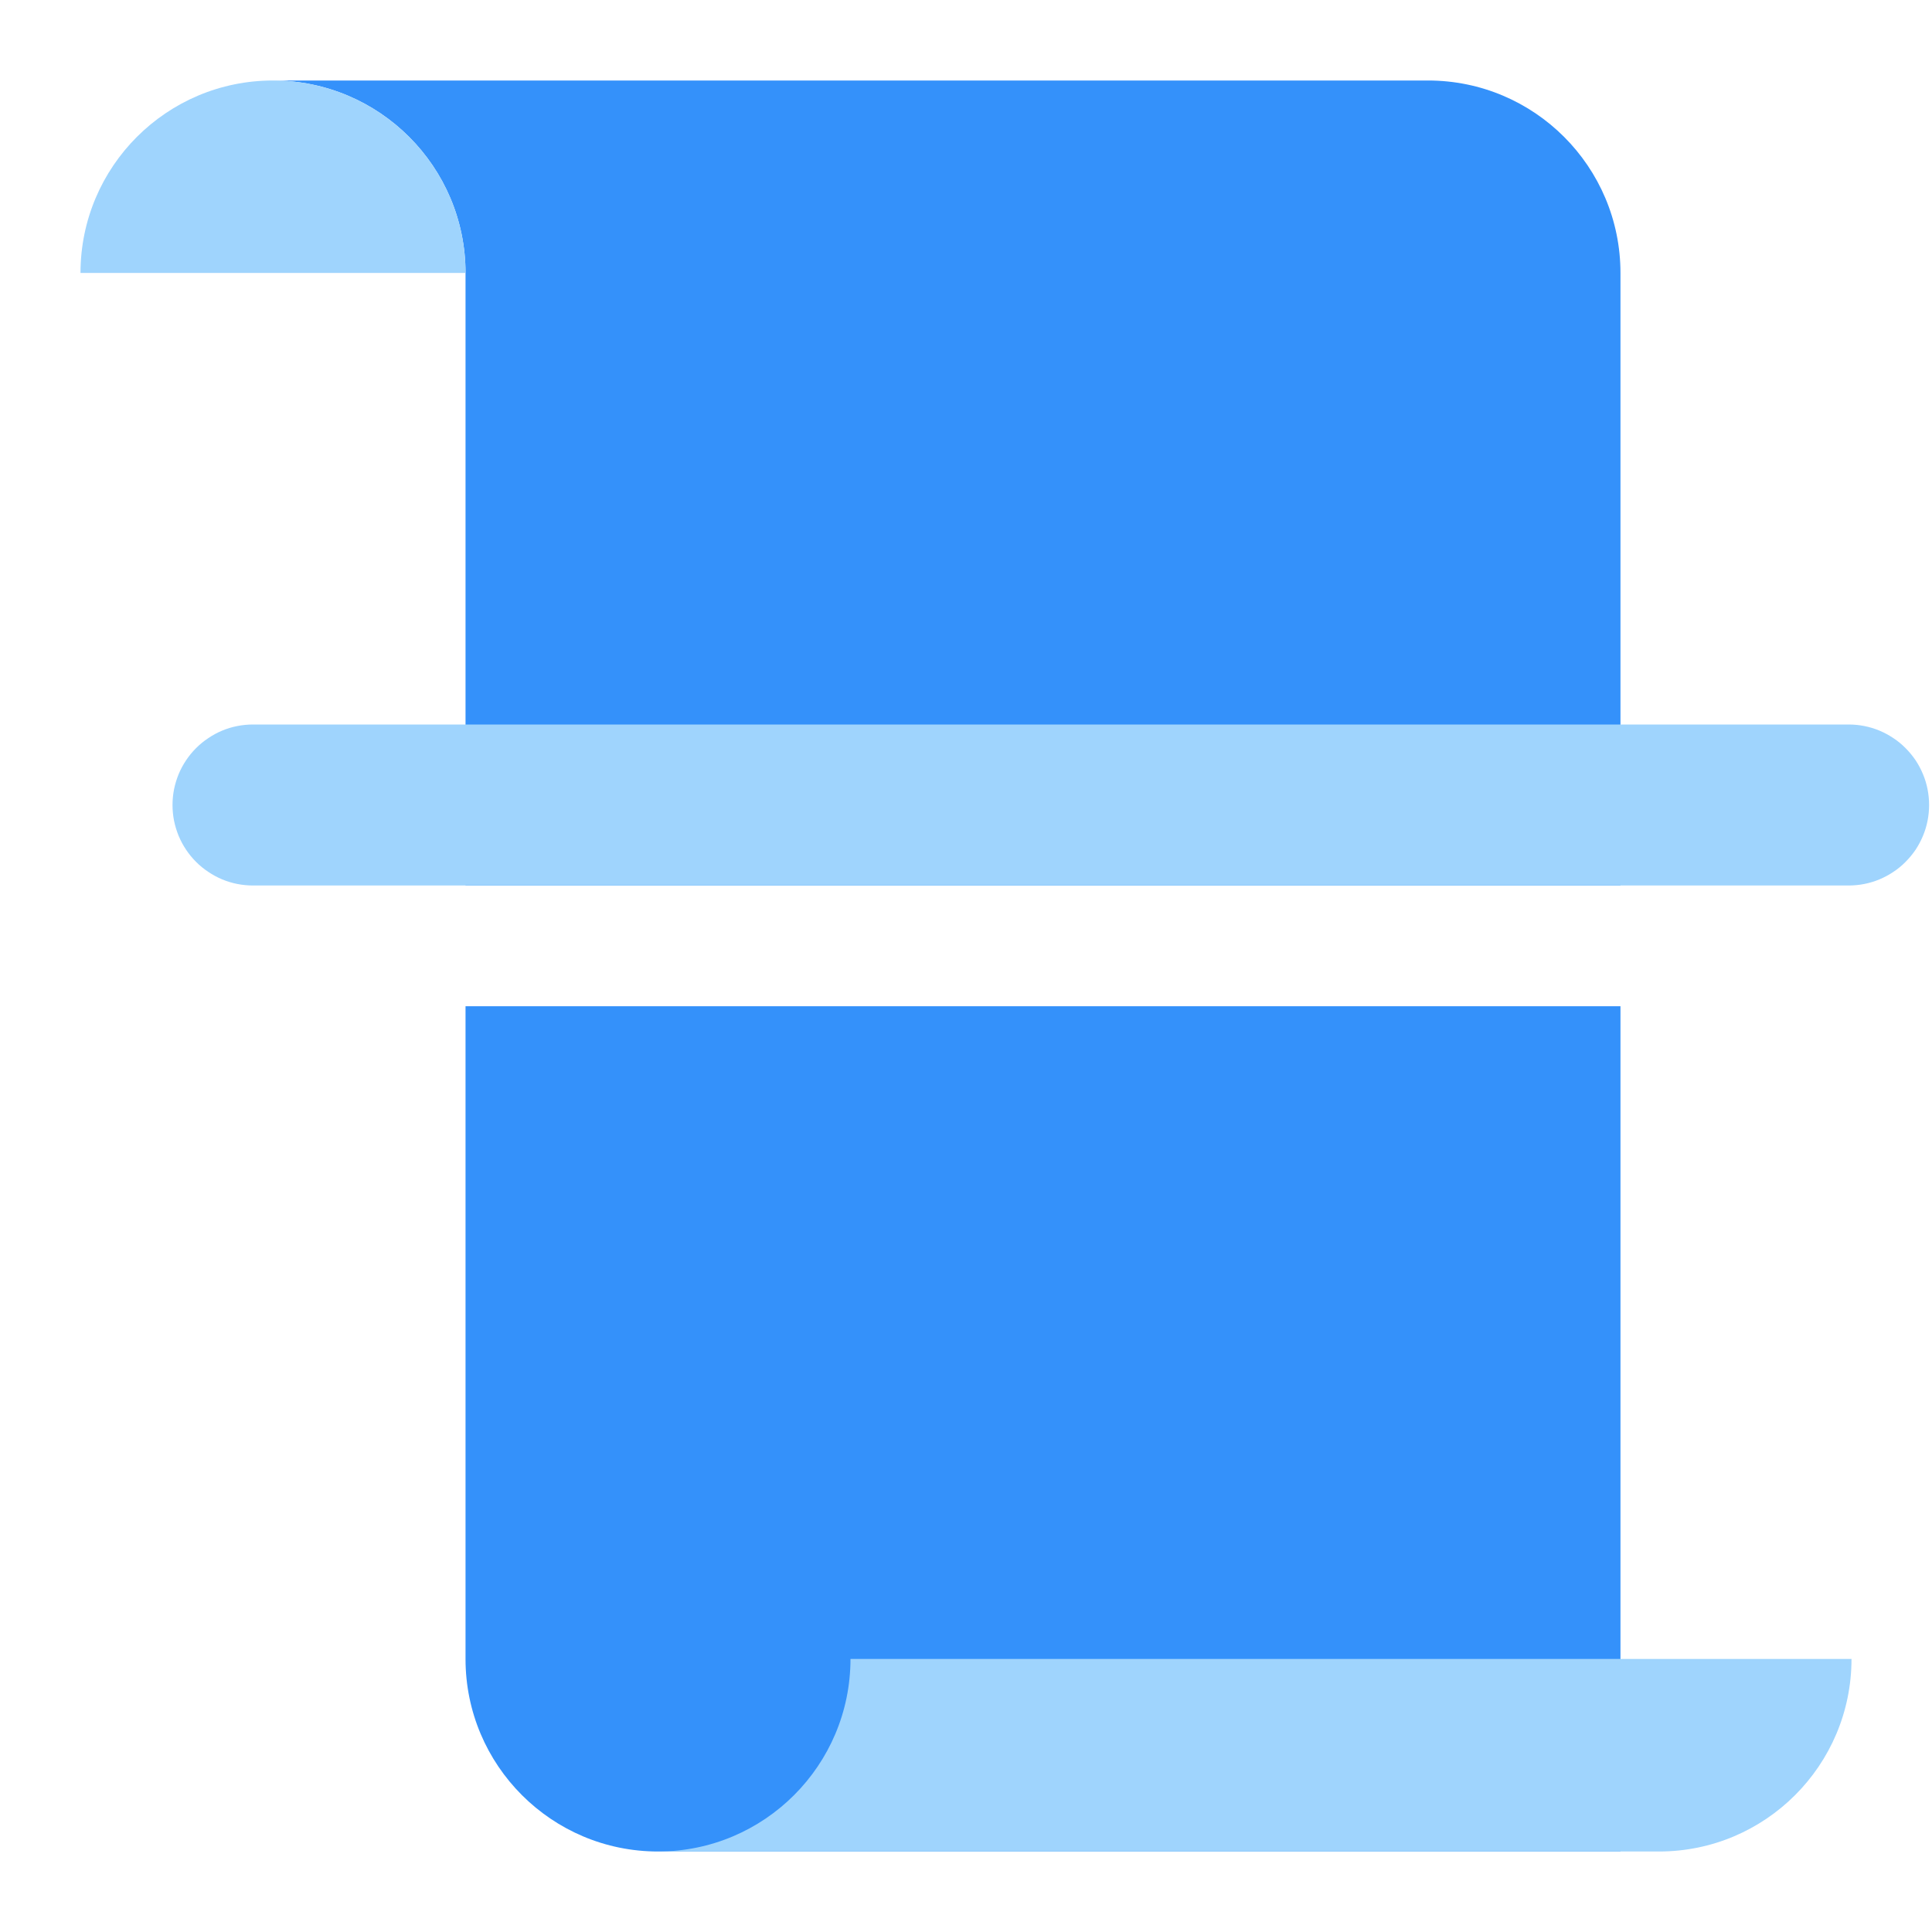
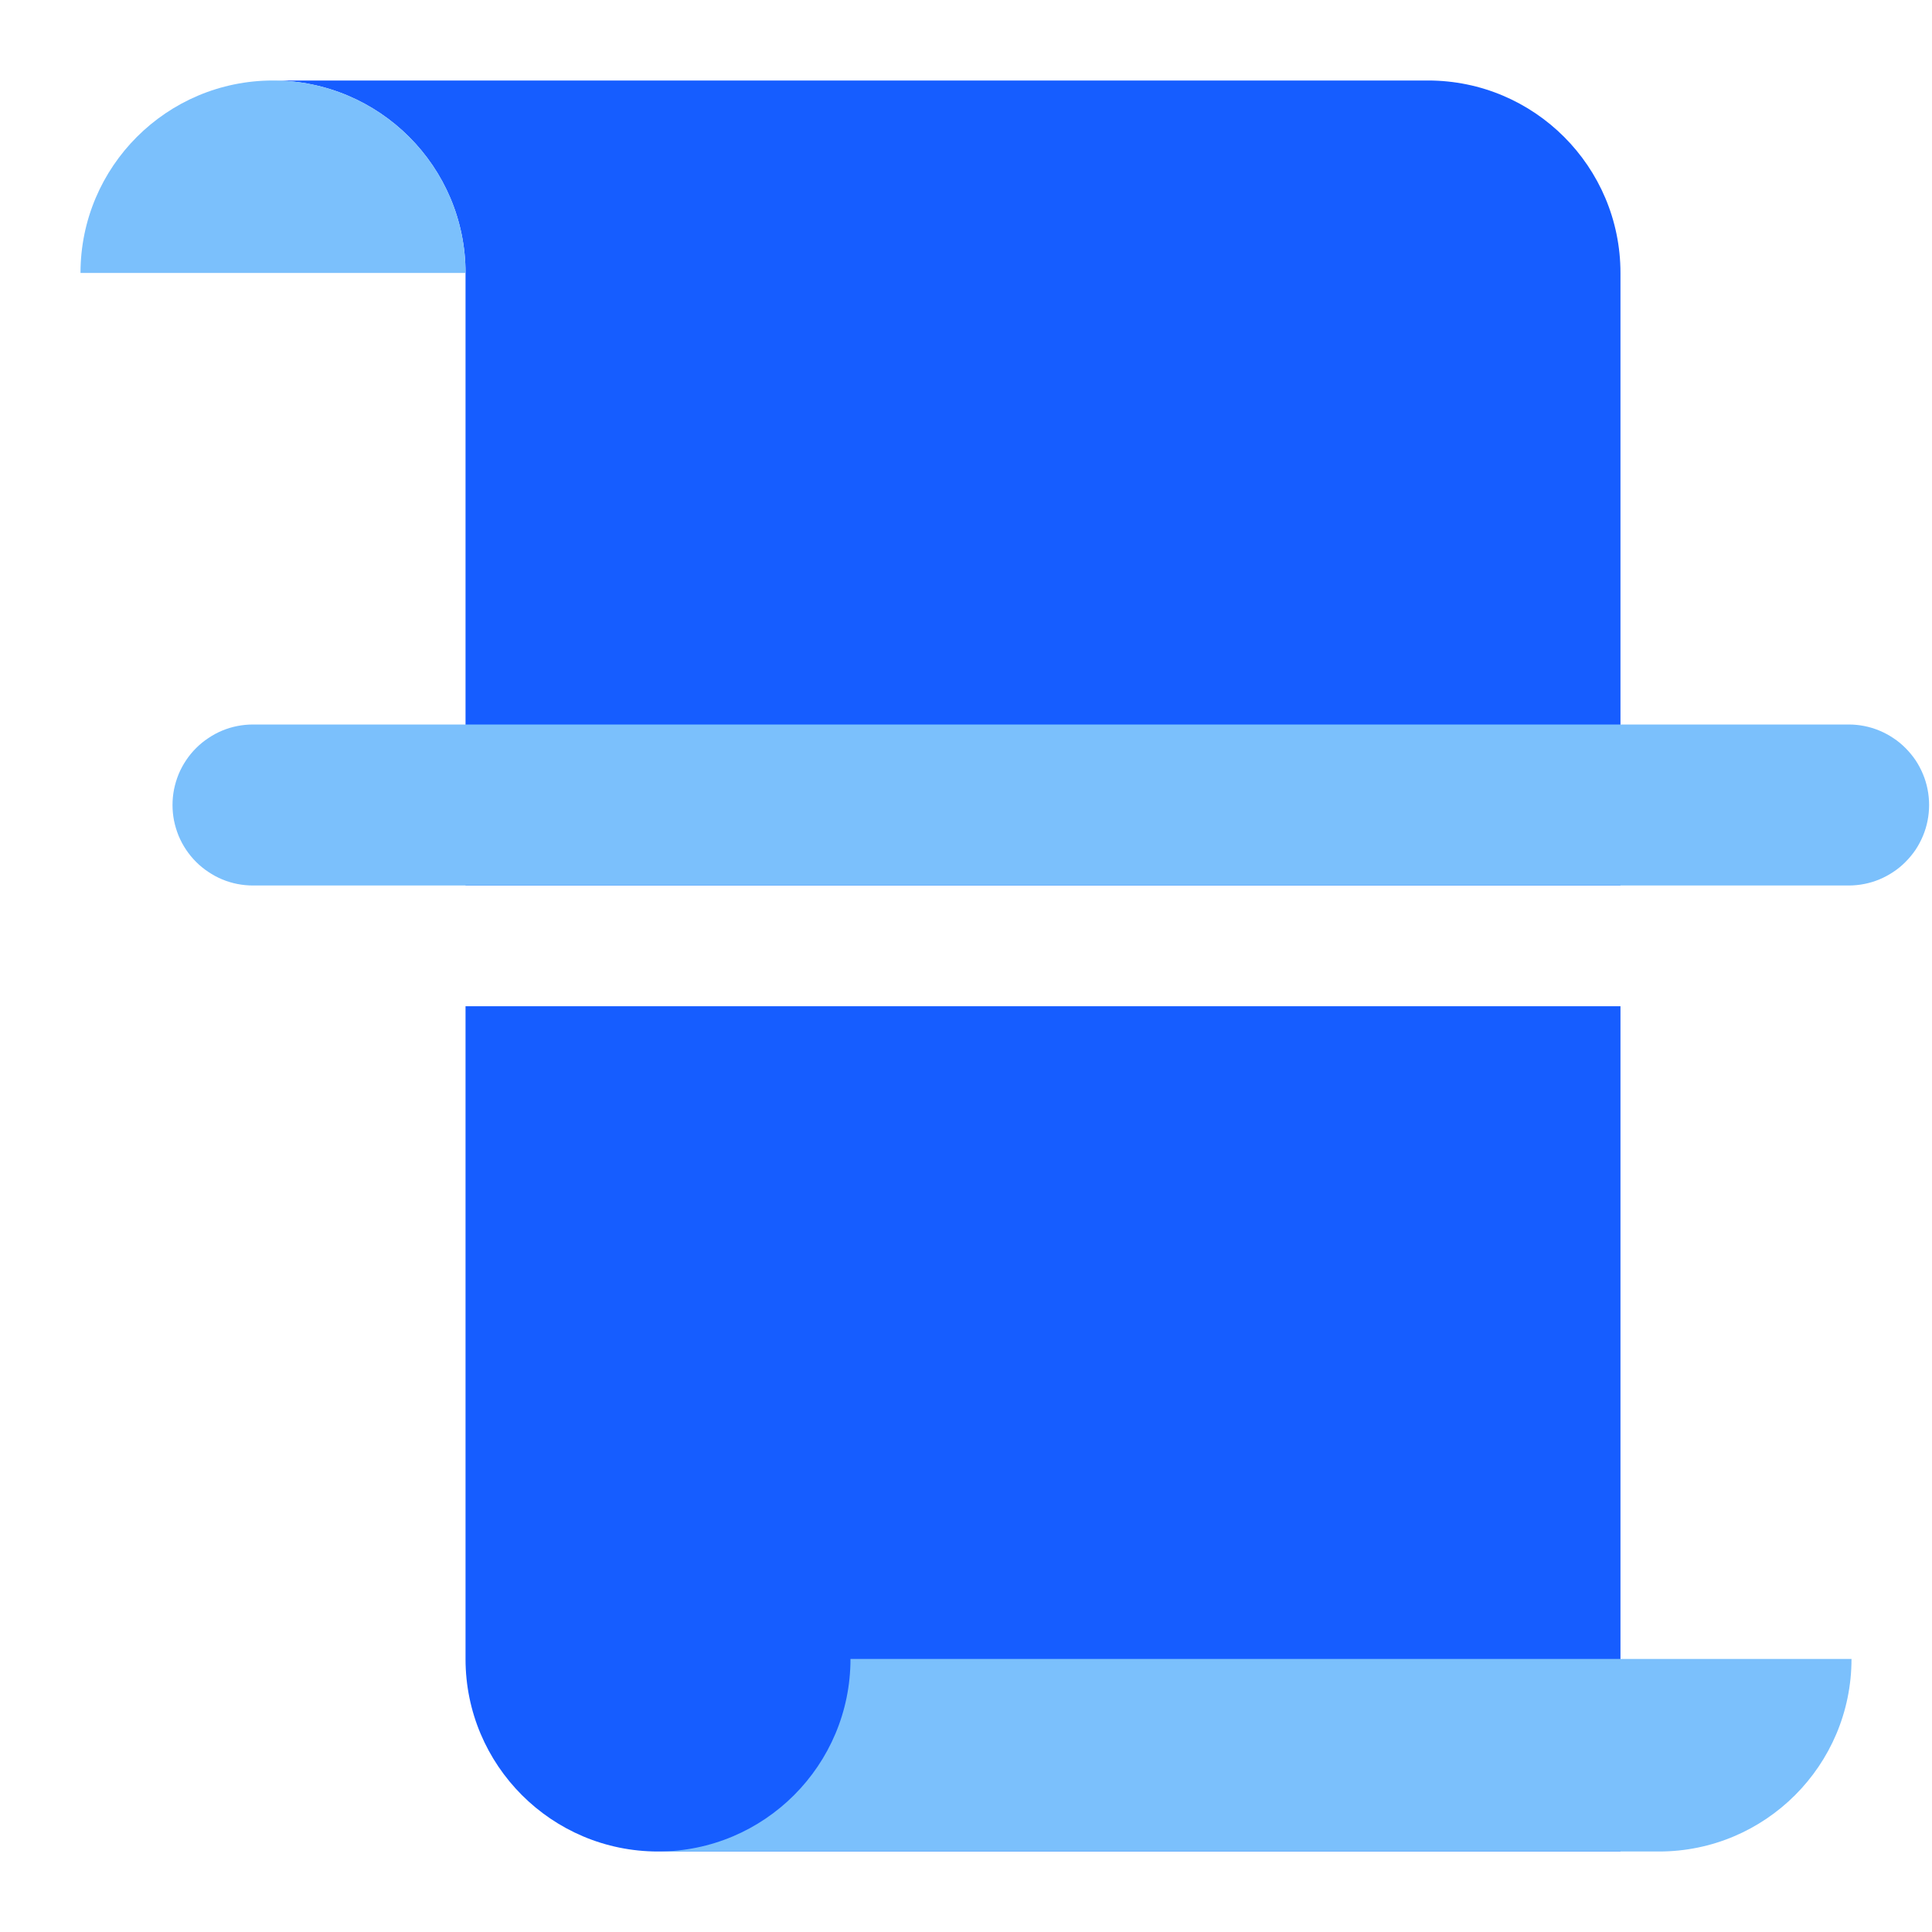
<svg xmlns="http://www.w3.org/2000/svg" fill="none" version="1.1" width="24" height="24" viewBox="0 0 24 24">
  <defs>
    <clipPath id="master_svg0_630_30202">
      <rect x="0" y="0" width="24" height="24" rx="0" />
    </clipPath>
  </defs>
  <g clip-path="url(#master_svg0_630_30202)">
    <g>
-       <path d="M5.783,12.5L5.783,20.609C5.783,21.929,6.854,23,8.174,23L20.13,23L20.13,12.5L5.783,12.5Z" fill="#3491FA" fill-opacity="1" />
+       <path d="M5.783,12.5L5.783,20.609C5.783,21.929,6.854,23,8.174,23L20.13,23L20.13,12.5L5.783,12.5Z" fill="#165DFF" fill-opacity="1" />
    </g>
    <g>
-       <path d="M3.391,1C4.712,1,5.783,2.071,5.783,3.391L5.783,11L20.13,11L20.13,3.391C20.13,2.071,19.06,1,17.739,1L3.391,1Z" fill="#3491FA" fill-opacity="1" />
+       <path d="M3.391,1C4.712,1,5.783,2.071,5.783,3.391L5.783,11L20.13,11L20.13,3.391C20.13,2.071,19.06,1,17.739,1L3.391,1Z" fill="#165DFF" fill-opacity="1" />
    </g>
    <g>
-       <path d="M3.391,1C2.071,1,1,2.071,1,3.391L5.783,3.391C5.783,2.071,4.712,1,3.391,1Z" fill="#9FD4FD" fill-opacity="1" />
+       <path d="M3.391,1C2.071,1,1,2.071,1,3.391L5.783,3.391C5.783,2.071,4.712,1,3.391,1Z" fill="#7BC0FC" fill-opacity="1" />
    </g>
    <g>
-       <path d="M10.565,20.608C10.565,21.929,9.494,23,8.174,23L20.609,23C21.929,23,23,21.929,23,20.608L10.565,20.608Z" fill="#9FD4FD" fill-opacity="1" />
+       <path d="M10.565,20.608C10.565,21.929,9.494,23,8.174,23L20.609,23C21.929,23,23,21.929,23,20.608L10.565,20.608Z" fill="#7BC0FC" fill-opacity="1" />
    </g>
    <g>
-       <path d="M3.143,9L22.964,9Q23.063,9,23.159,9.019Q23.256,9.038,23.347,9.076Q23.438,9.114,23.52,9.169Q23.602,9.223,23.671,9.293Q23.741,9.363,23.796,9.444Q23.85,9.526,23.888,9.617Q23.926,9.708,23.945,9.805Q23.964,9.902,23.964,10Q23.964,10.098,23.945,10.195Q23.926,10.292,23.888,10.383Q23.85,10.474,23.796,10.556Q23.741,10.637,23.671,10.707Q23.602,10.777,23.52,10.831Q23.438,10.886,23.347,10.924Q23.256,10.962,23.159,10.981Q23.063,11,22.964,11L3.143,11Q3.045,11,2.948,10.981Q2.851,10.962,2.76,10.924Q2.669,10.886,2.588,10.831Q2.506,10.777,2.436,10.707Q2.366,10.637,2.312,10.556Q2.257,10.474,2.219,10.383Q2.182,10.292,2.162,10.195Q2.143,10.098,2.143,10Q2.143,9.902,2.162,9.805Q2.182,9.708,2.219,9.617Q2.257,9.526,2.312,9.444Q2.366,9.363,2.436,9.293Q2.506,9.223,2.588,9.169Q2.669,9.114,2.76,9.076Q2.851,9.038,2.948,9.019Q3.045,9,3.143,9Z" fill-rule="evenodd" fill="#9FD4FD" fill-opacity="1" />
+       <path d="M3.143,9L22.964,9Q23.063,9,23.159,9.019Q23.256,9.038,23.347,9.076Q23.438,9.114,23.52,9.169Q23.602,9.223,23.671,9.293Q23.741,9.363,23.796,9.444Q23.85,9.526,23.888,9.617Q23.926,9.708,23.945,9.805Q23.964,9.902,23.964,10Q23.964,10.098,23.945,10.195Q23.926,10.292,23.888,10.383Q23.85,10.474,23.796,10.556Q23.741,10.637,23.671,10.707Q23.602,10.777,23.52,10.831Q23.438,10.886,23.347,10.924Q23.256,10.962,23.159,10.981Q23.063,11,22.964,11L3.143,11Q3.045,11,2.948,10.981Q2.851,10.962,2.76,10.924Q2.669,10.886,2.588,10.831Q2.506,10.777,2.436,10.707Q2.366,10.637,2.312,10.556Q2.257,10.474,2.219,10.383Q2.182,10.292,2.162,10.195Q2.143,10.098,2.143,10Q2.143,9.902,2.162,9.805Q2.182,9.708,2.219,9.617Q2.257,9.526,2.312,9.444Q2.366,9.363,2.436,9.293Q2.506,9.223,2.588,9.169Q2.669,9.114,2.76,9.076Q2.851,9.038,2.948,9.019Q3.045,9,3.143,9Z" fill-rule="evenodd" fill="#7BC0FC" fill-opacity="1" />
    </g>
  </g>
</svg>
